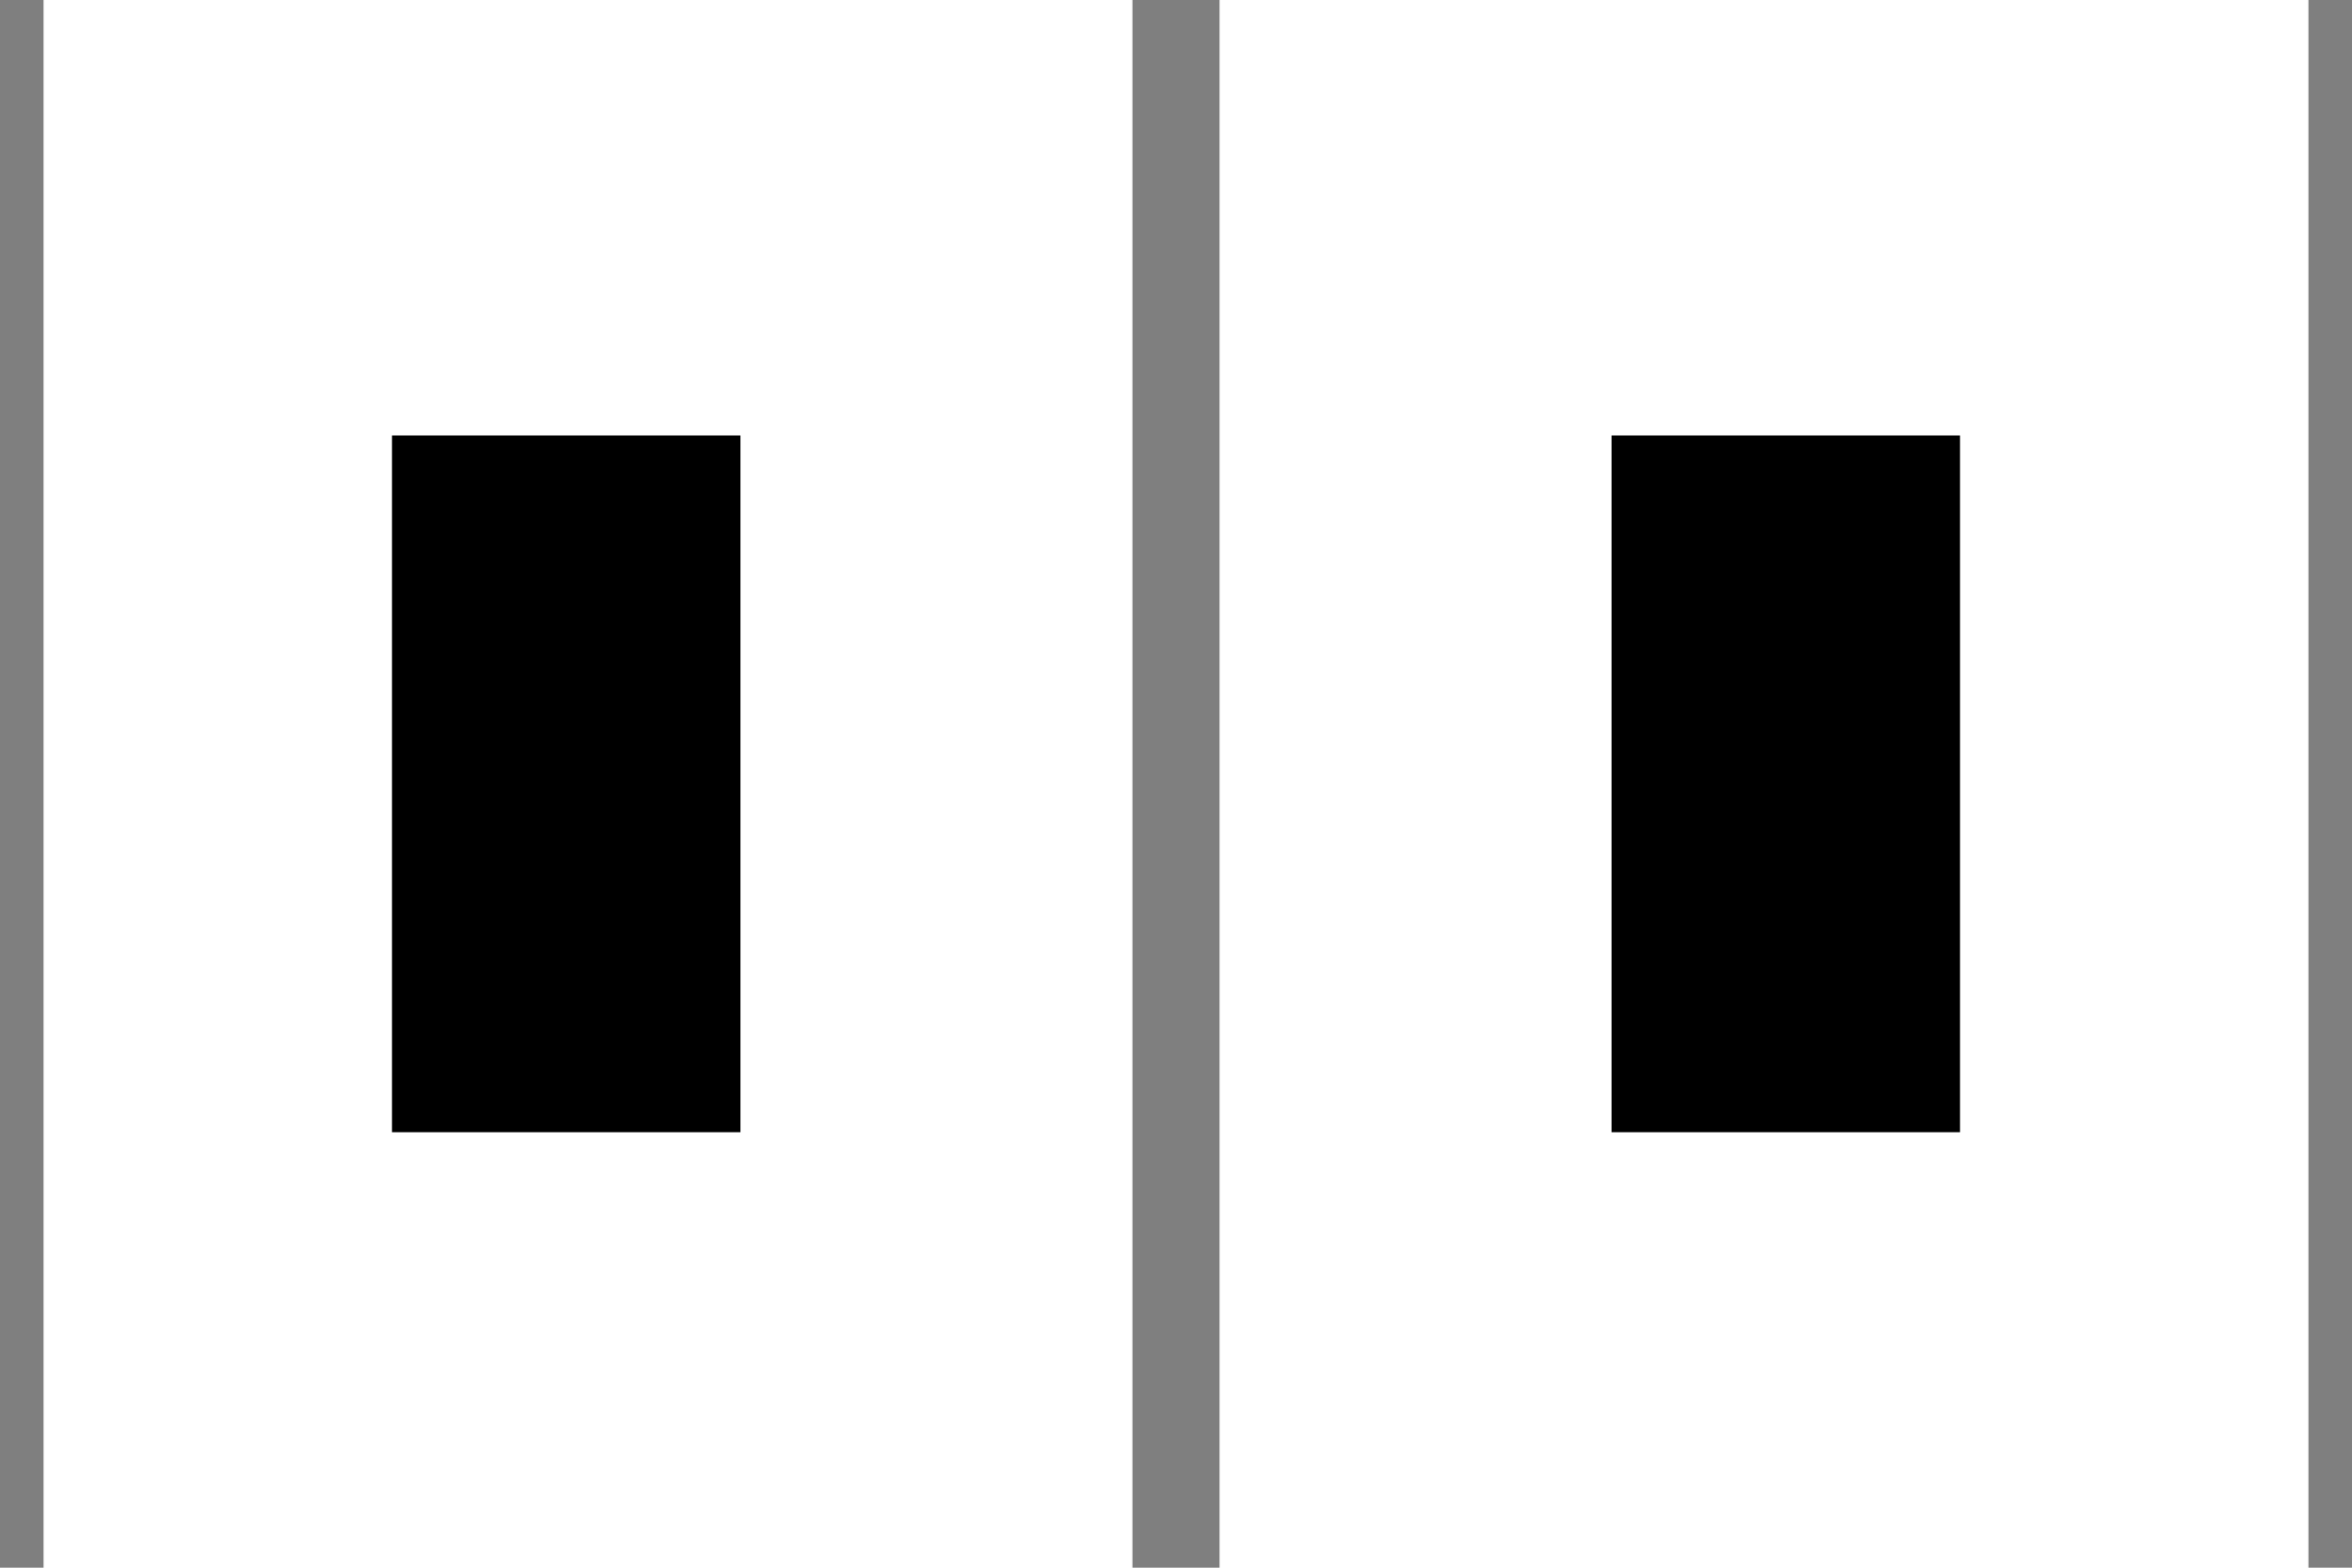
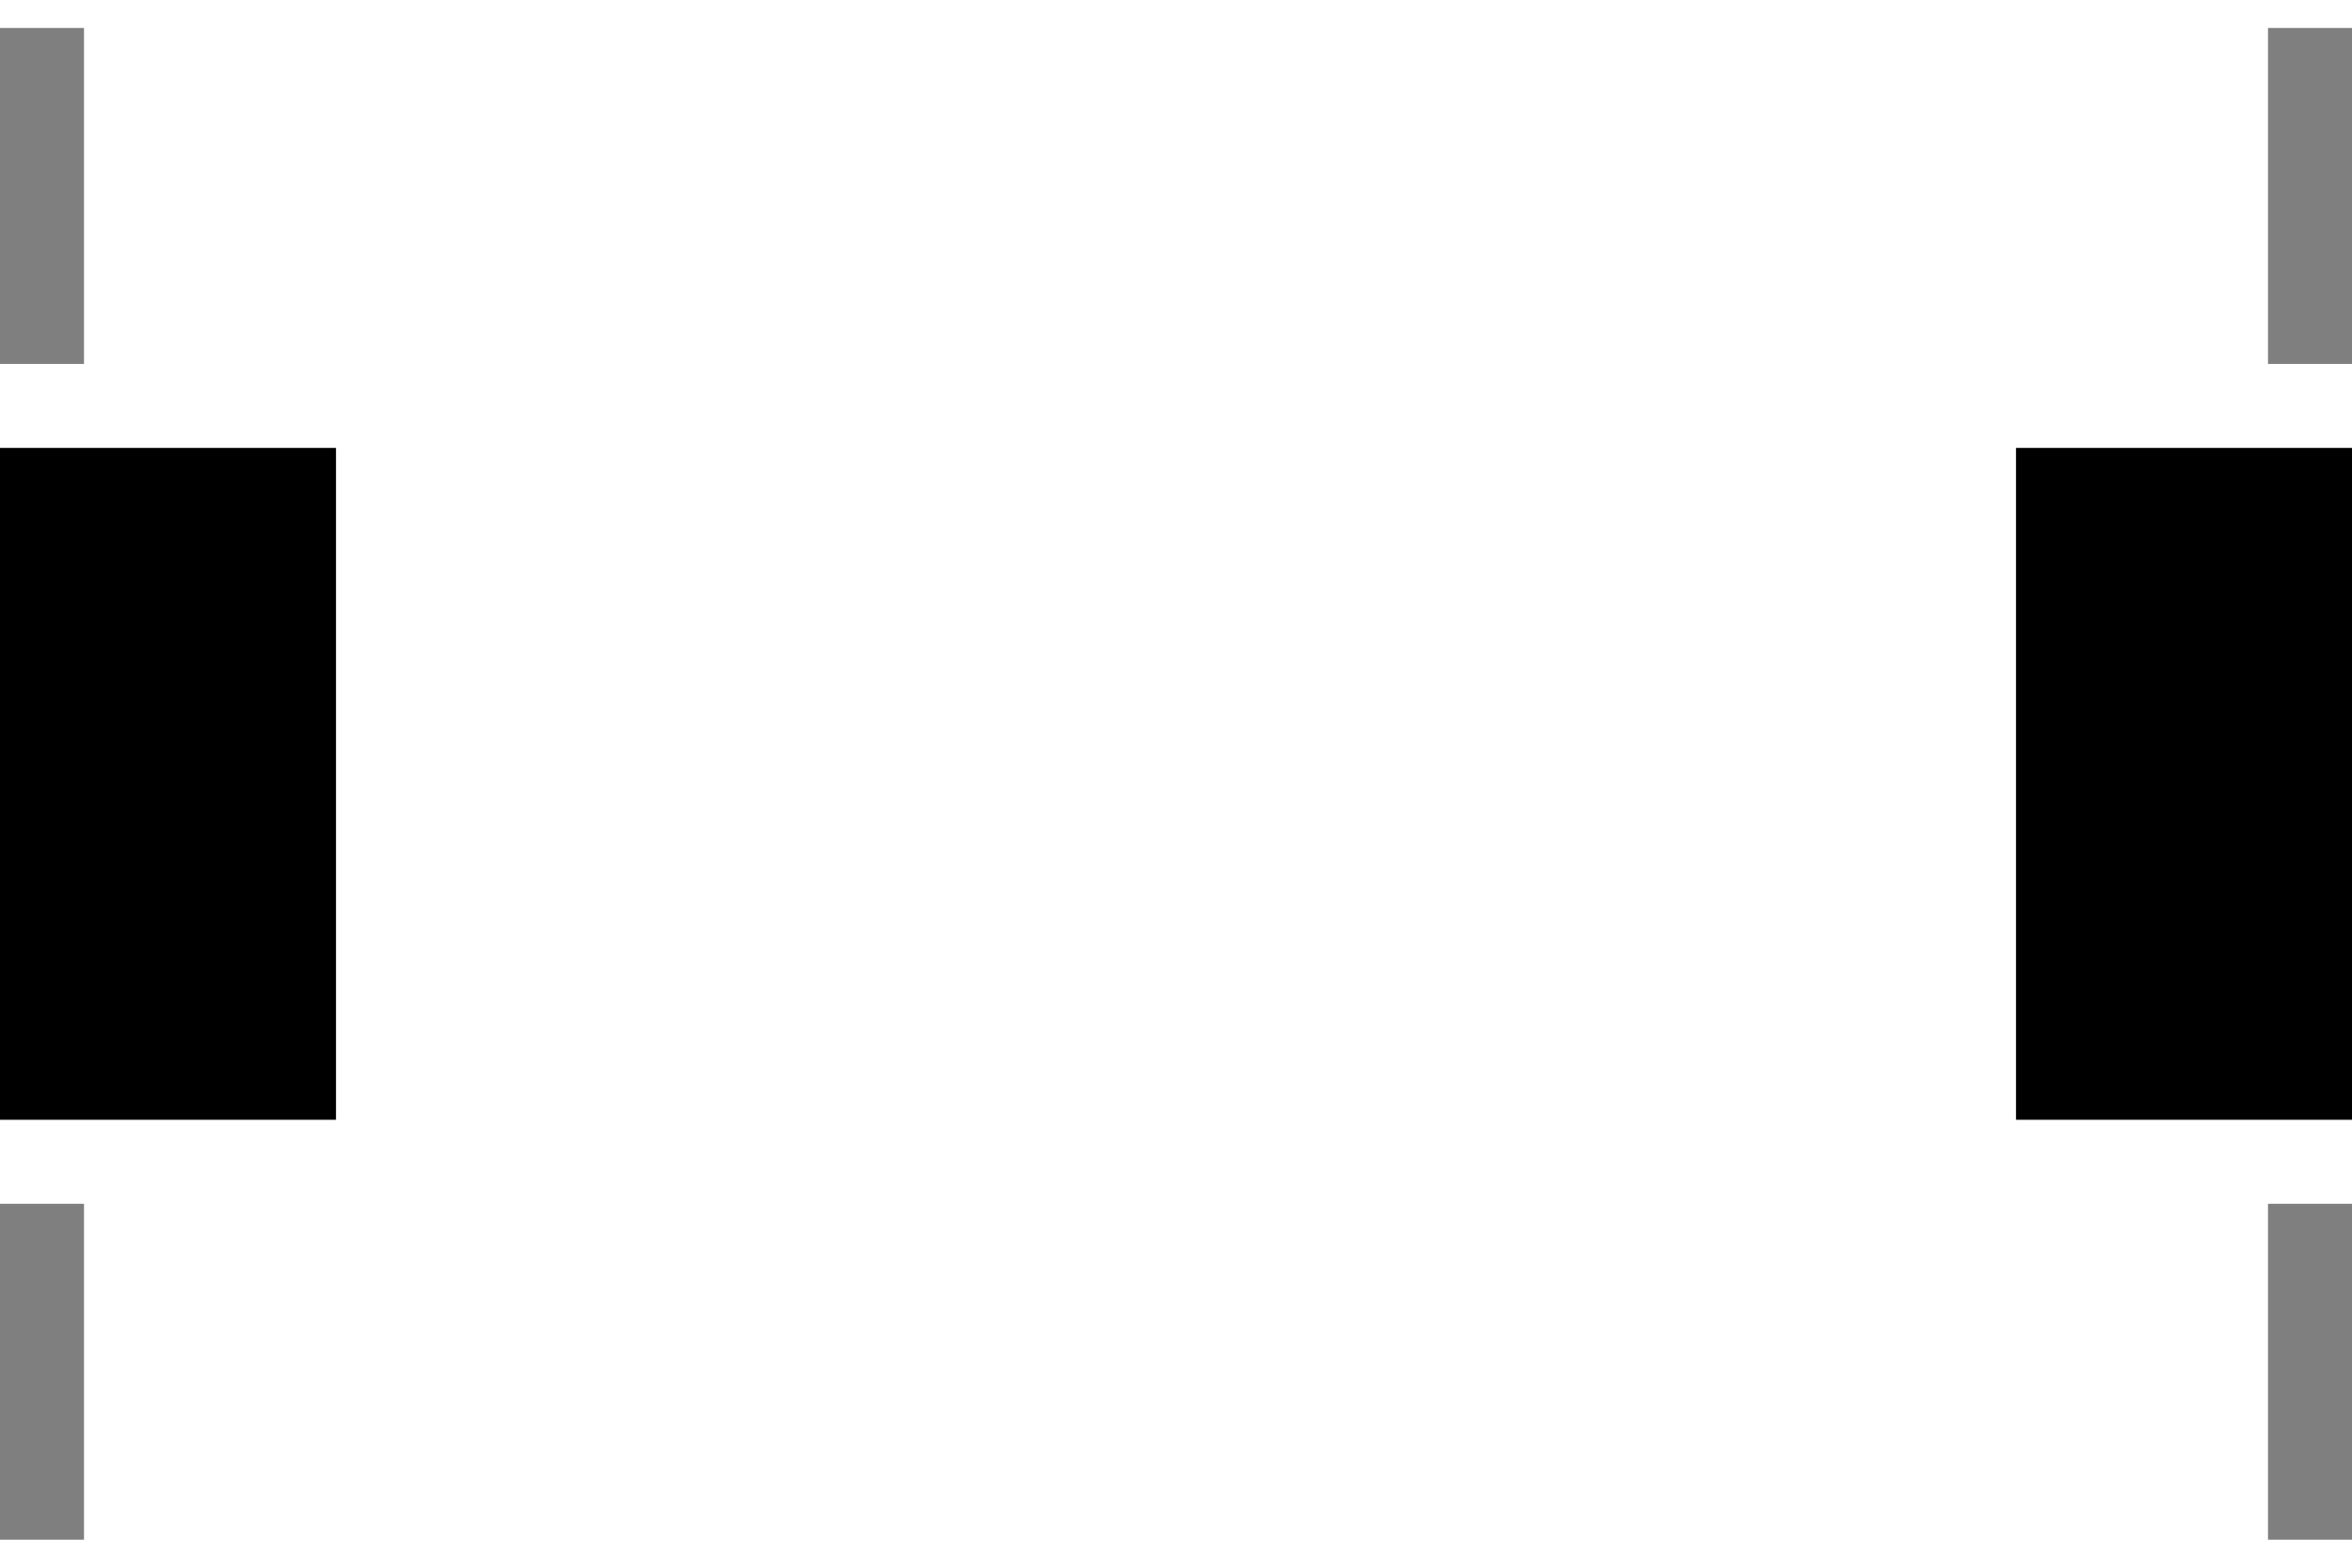
<svg xmlns="http://www.w3.org/2000/svg" version="1.1" width="48" height="32" viewBox="0 0 48 32">
-   <path fill="#000" opacity="0.5" d="M23.111 0h1.778v32h-1.778zM-0.889 0h1.778v32h-1.778zM47.111 0h1.778v32h-1.778z" />
-   <path fill="#000" d="M32.889 8.889h7.111v14.222h-7.111zM8 8.889h7.111v14.222h-7.111z" />
+   <path opacity="0.5" d="M0 0.571h1.714v30.857h-1.714v-30.857zM0 7.429v17.143h1.714v-17.143h-1.714zM46.286 0.571h1.714v30.857h-1.714v-30.857zM46.286 7.429v17.143h1.714v-17.143h-1.714z" />
+   <path d="M41.143 9.143h6.857v13.714h-6.857zM0 9.143h6.857v13.714h-6.857z" />
</svg>
